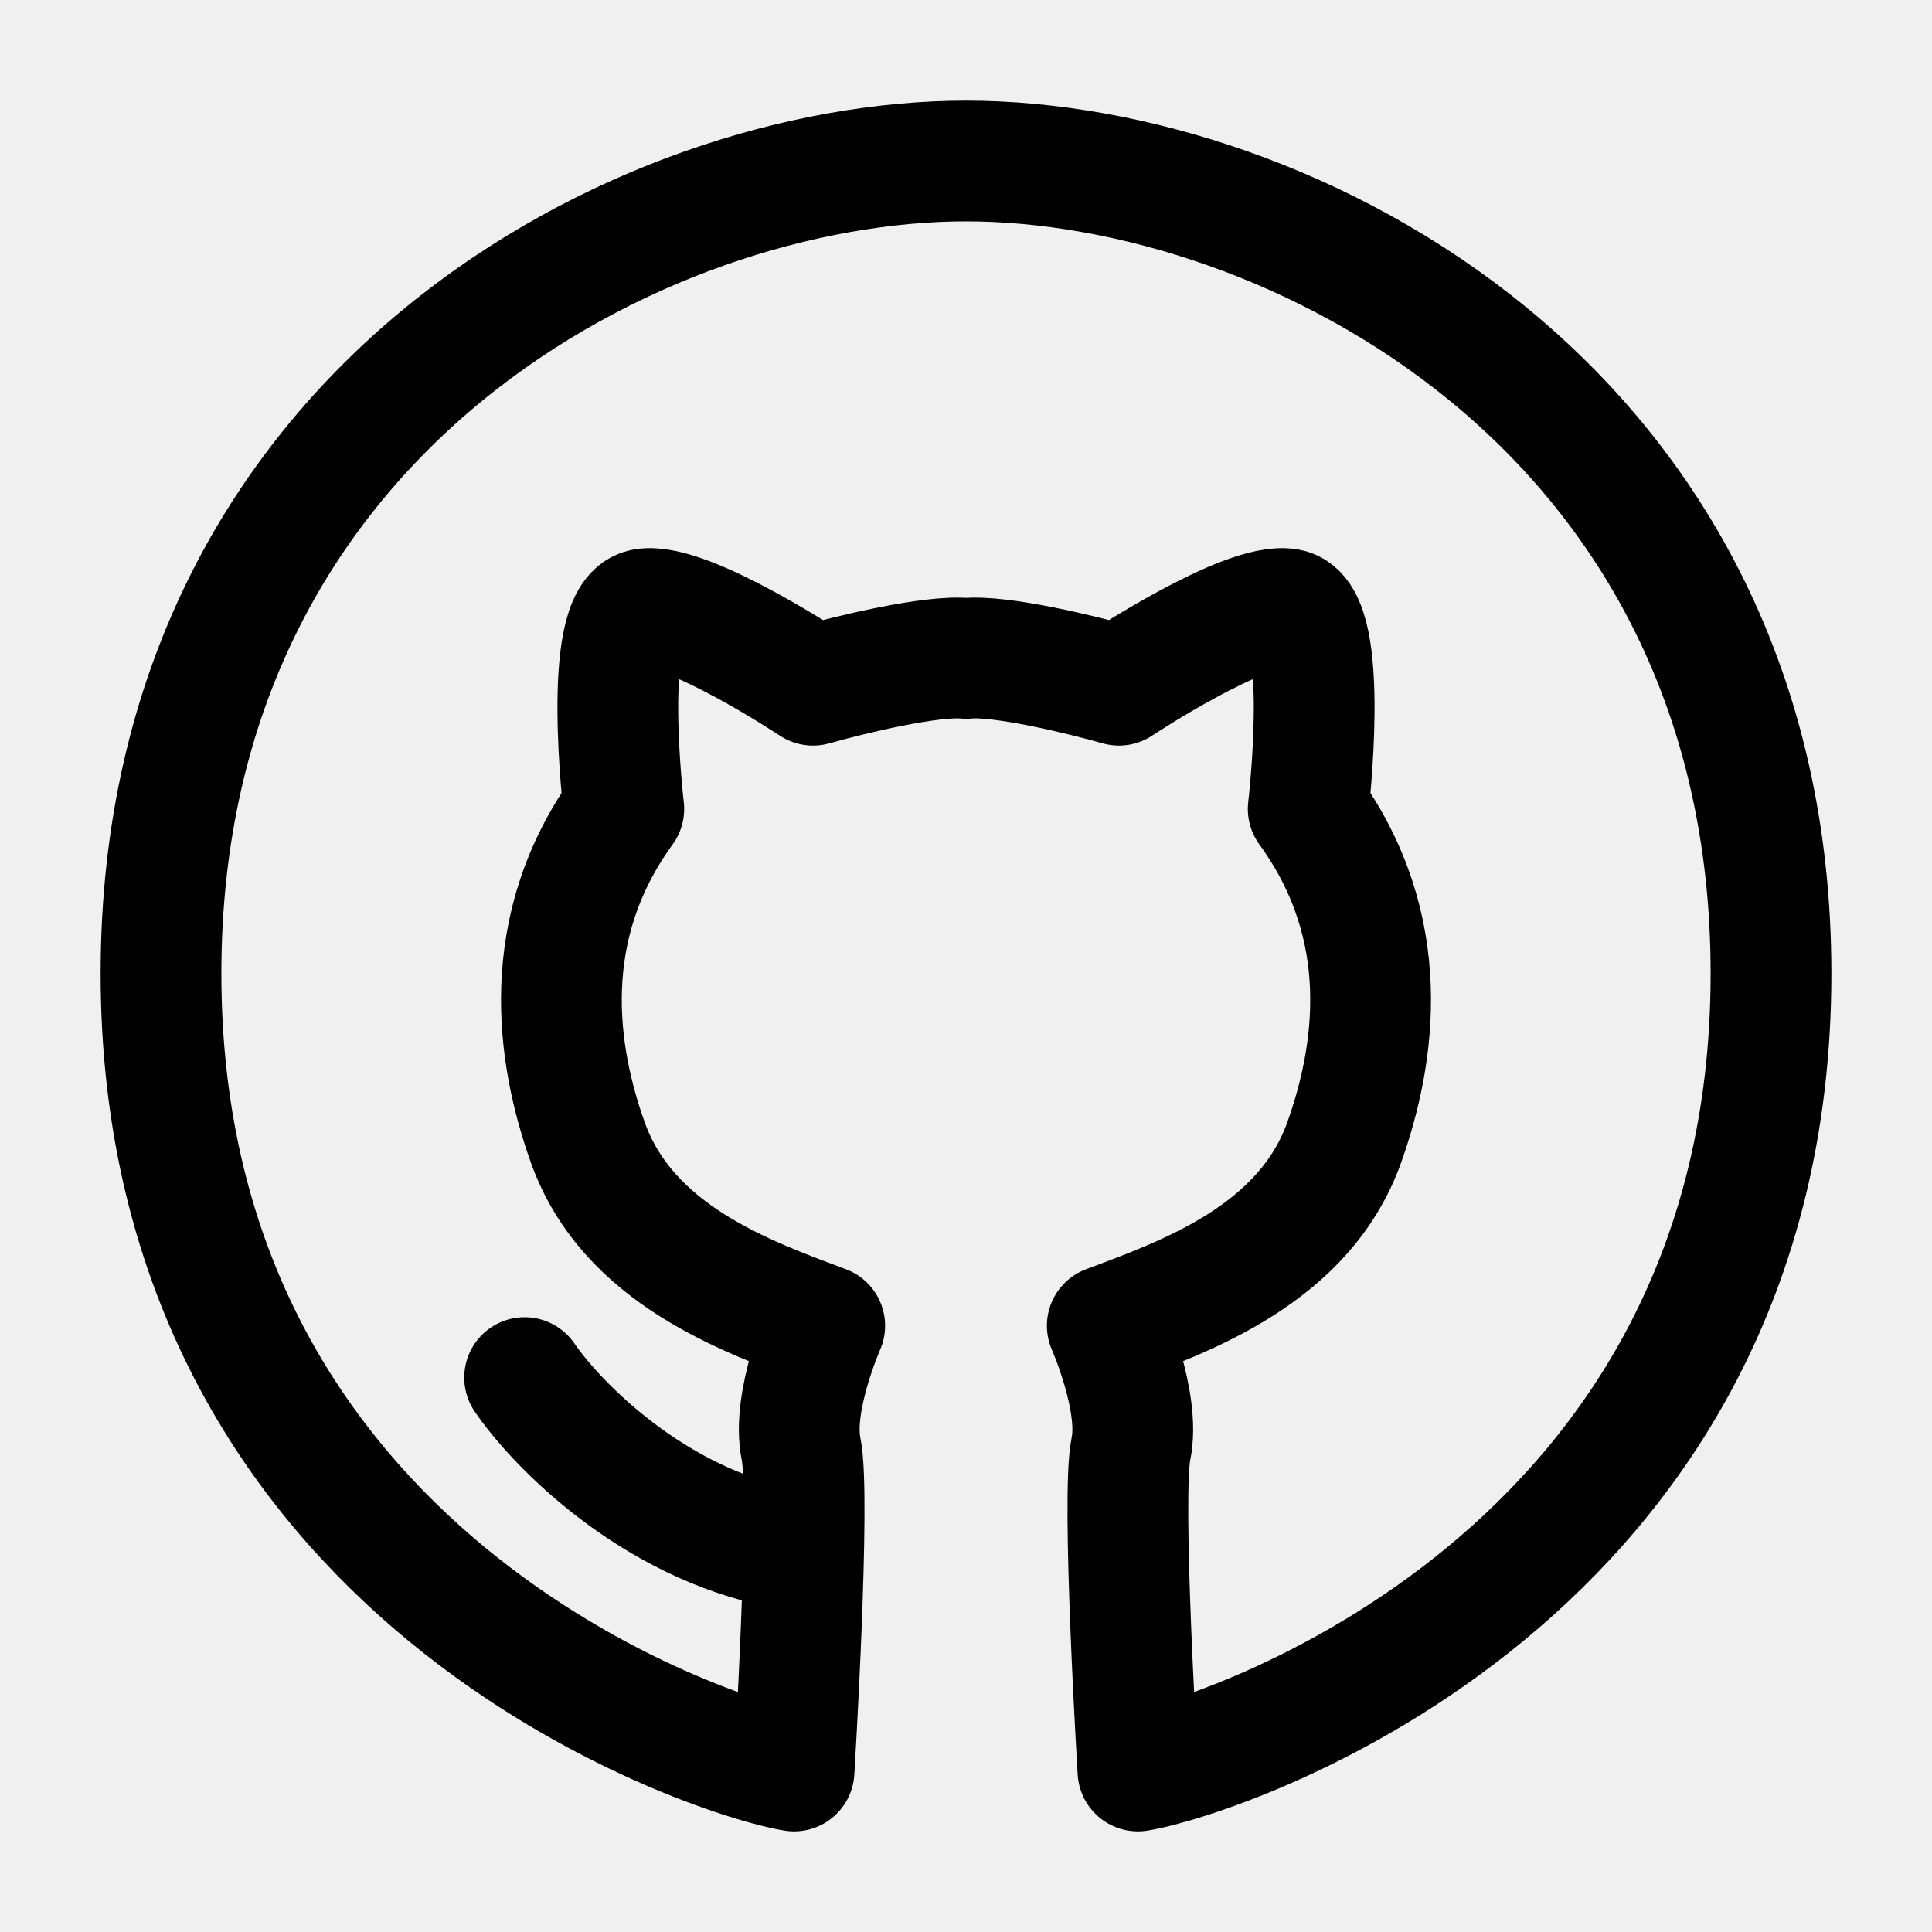
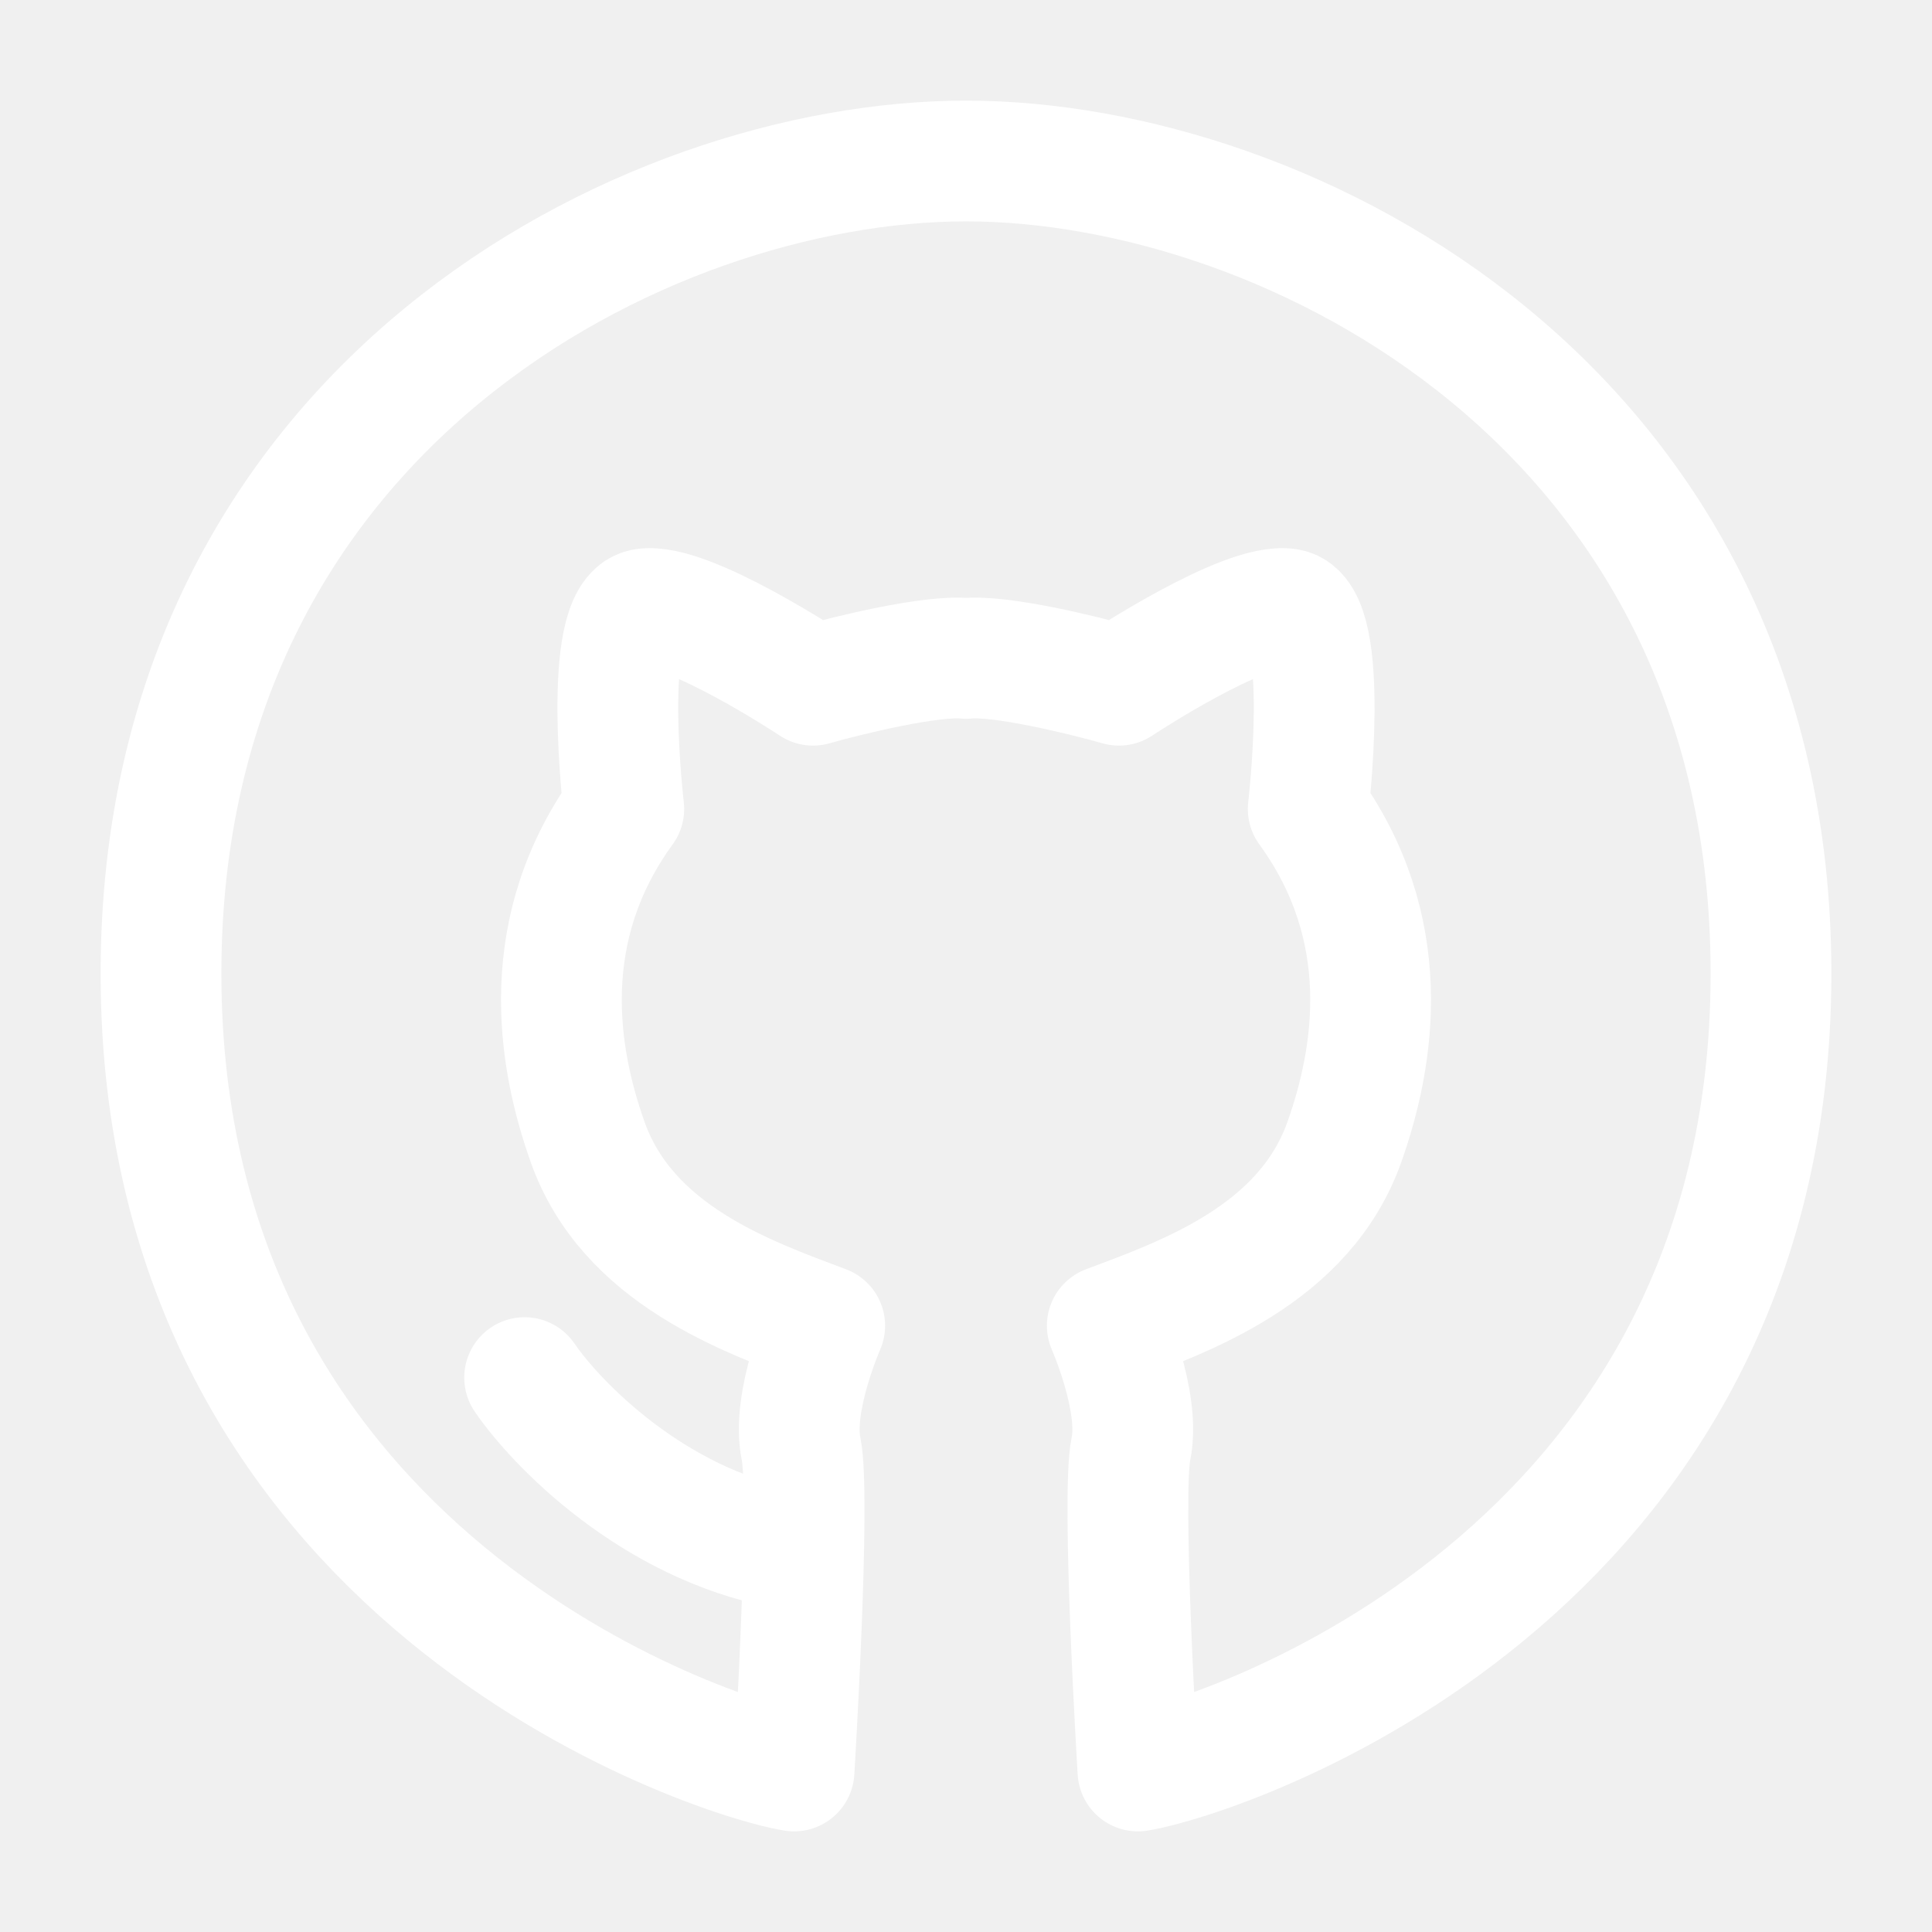
- <svg xmlns="http://www.w3.org/2000/svg" viewBox="0 0 24 24" width="24" height="24" color="#000000" fill="none">
-   <path d="M6.517 17.113C6.912 17.691 8.109 18.923 9.742 19.233M9.864 22C8.836 21.831 2 19.606 2 12.093C2 5.063 8.002 2 12.001 2C16 2 22 5.063 22 12.093C22 19.606 15.164 21.831 14.136 22C14.136 22 13.927 18.583 14.049 17.997C14.171 17.411 13.755 16.469 13.755 16.469C14.726 16.105 16.204 15.585 16.7 14.187C17.085 13.103 17.327 11.529 16.251 10.049C16.251 10.049 16.532 7.658 16 7.565C15.467 7.473 13.9 8.512 13.9 8.512C13.443 8.382 12.424 8.135 12.002 8.179C11.579 8.135 10.557 8.382 10.1 8.512C10.1 8.512 8.532 7.473 8 7.565C7.468 7.658 7.749 10.049 7.749 10.049C6.673 11.529 6.915 13.103 7.3 14.187C7.796 15.585 9.274 16.105 10.245 16.469C10.245 16.469 9.829 17.411 9.951 17.997C10.073 18.583 9.864 22 9.864 22Z" stroke="currentColor" stroke-width="1.5" stroke-linecap="round" stroke-linejoin="round" />
+ <svg xmlns="http://www.w3.org/2000/svg" viewBox="0 0 24 24" width="24" height="24" color="currentColor" fill="none" stroke="white" stroke-width="1.5" stroke-linecap="round" stroke-linejoin="round">
+   <path d="M6.517 17.113C6.912 17.691 8.109 18.923 9.742 19.233M9.864 22C8.836 21.831 2 19.606 2 12.093C2 5.063 8.002 2 12.001 2C16 2 22 5.063 22 12.093C22 19.606 15.164 21.831 14.136 22C14.136 22 13.927 18.583 14.049 17.997C14.171 17.411 13.755 16.469 13.755 16.469C14.726 16.105 16.204 15.585 16.7 14.187C17.085 13.103 17.327 11.529 16.251 10.049C16.251 10.049 16.532 7.658 16 7.565C15.467 7.473 13.9 8.512 13.9 8.512C13.443 8.382 12.424 8.135 12.002 8.179C11.579 8.135 10.557 8.382 10.1 8.512C10.1 8.512 8.532 7.473 8 7.565C7.468 7.658 7.749 10.049 7.749 10.049C6.673 11.529 6.915 13.103 7.3 14.187C7.796 15.585 9.274 16.105 10.245 16.469C10.245 16.469 9.829 17.411 9.951 17.997C10.073 18.583 9.864 22 9.864 22Z" />
</svg>
